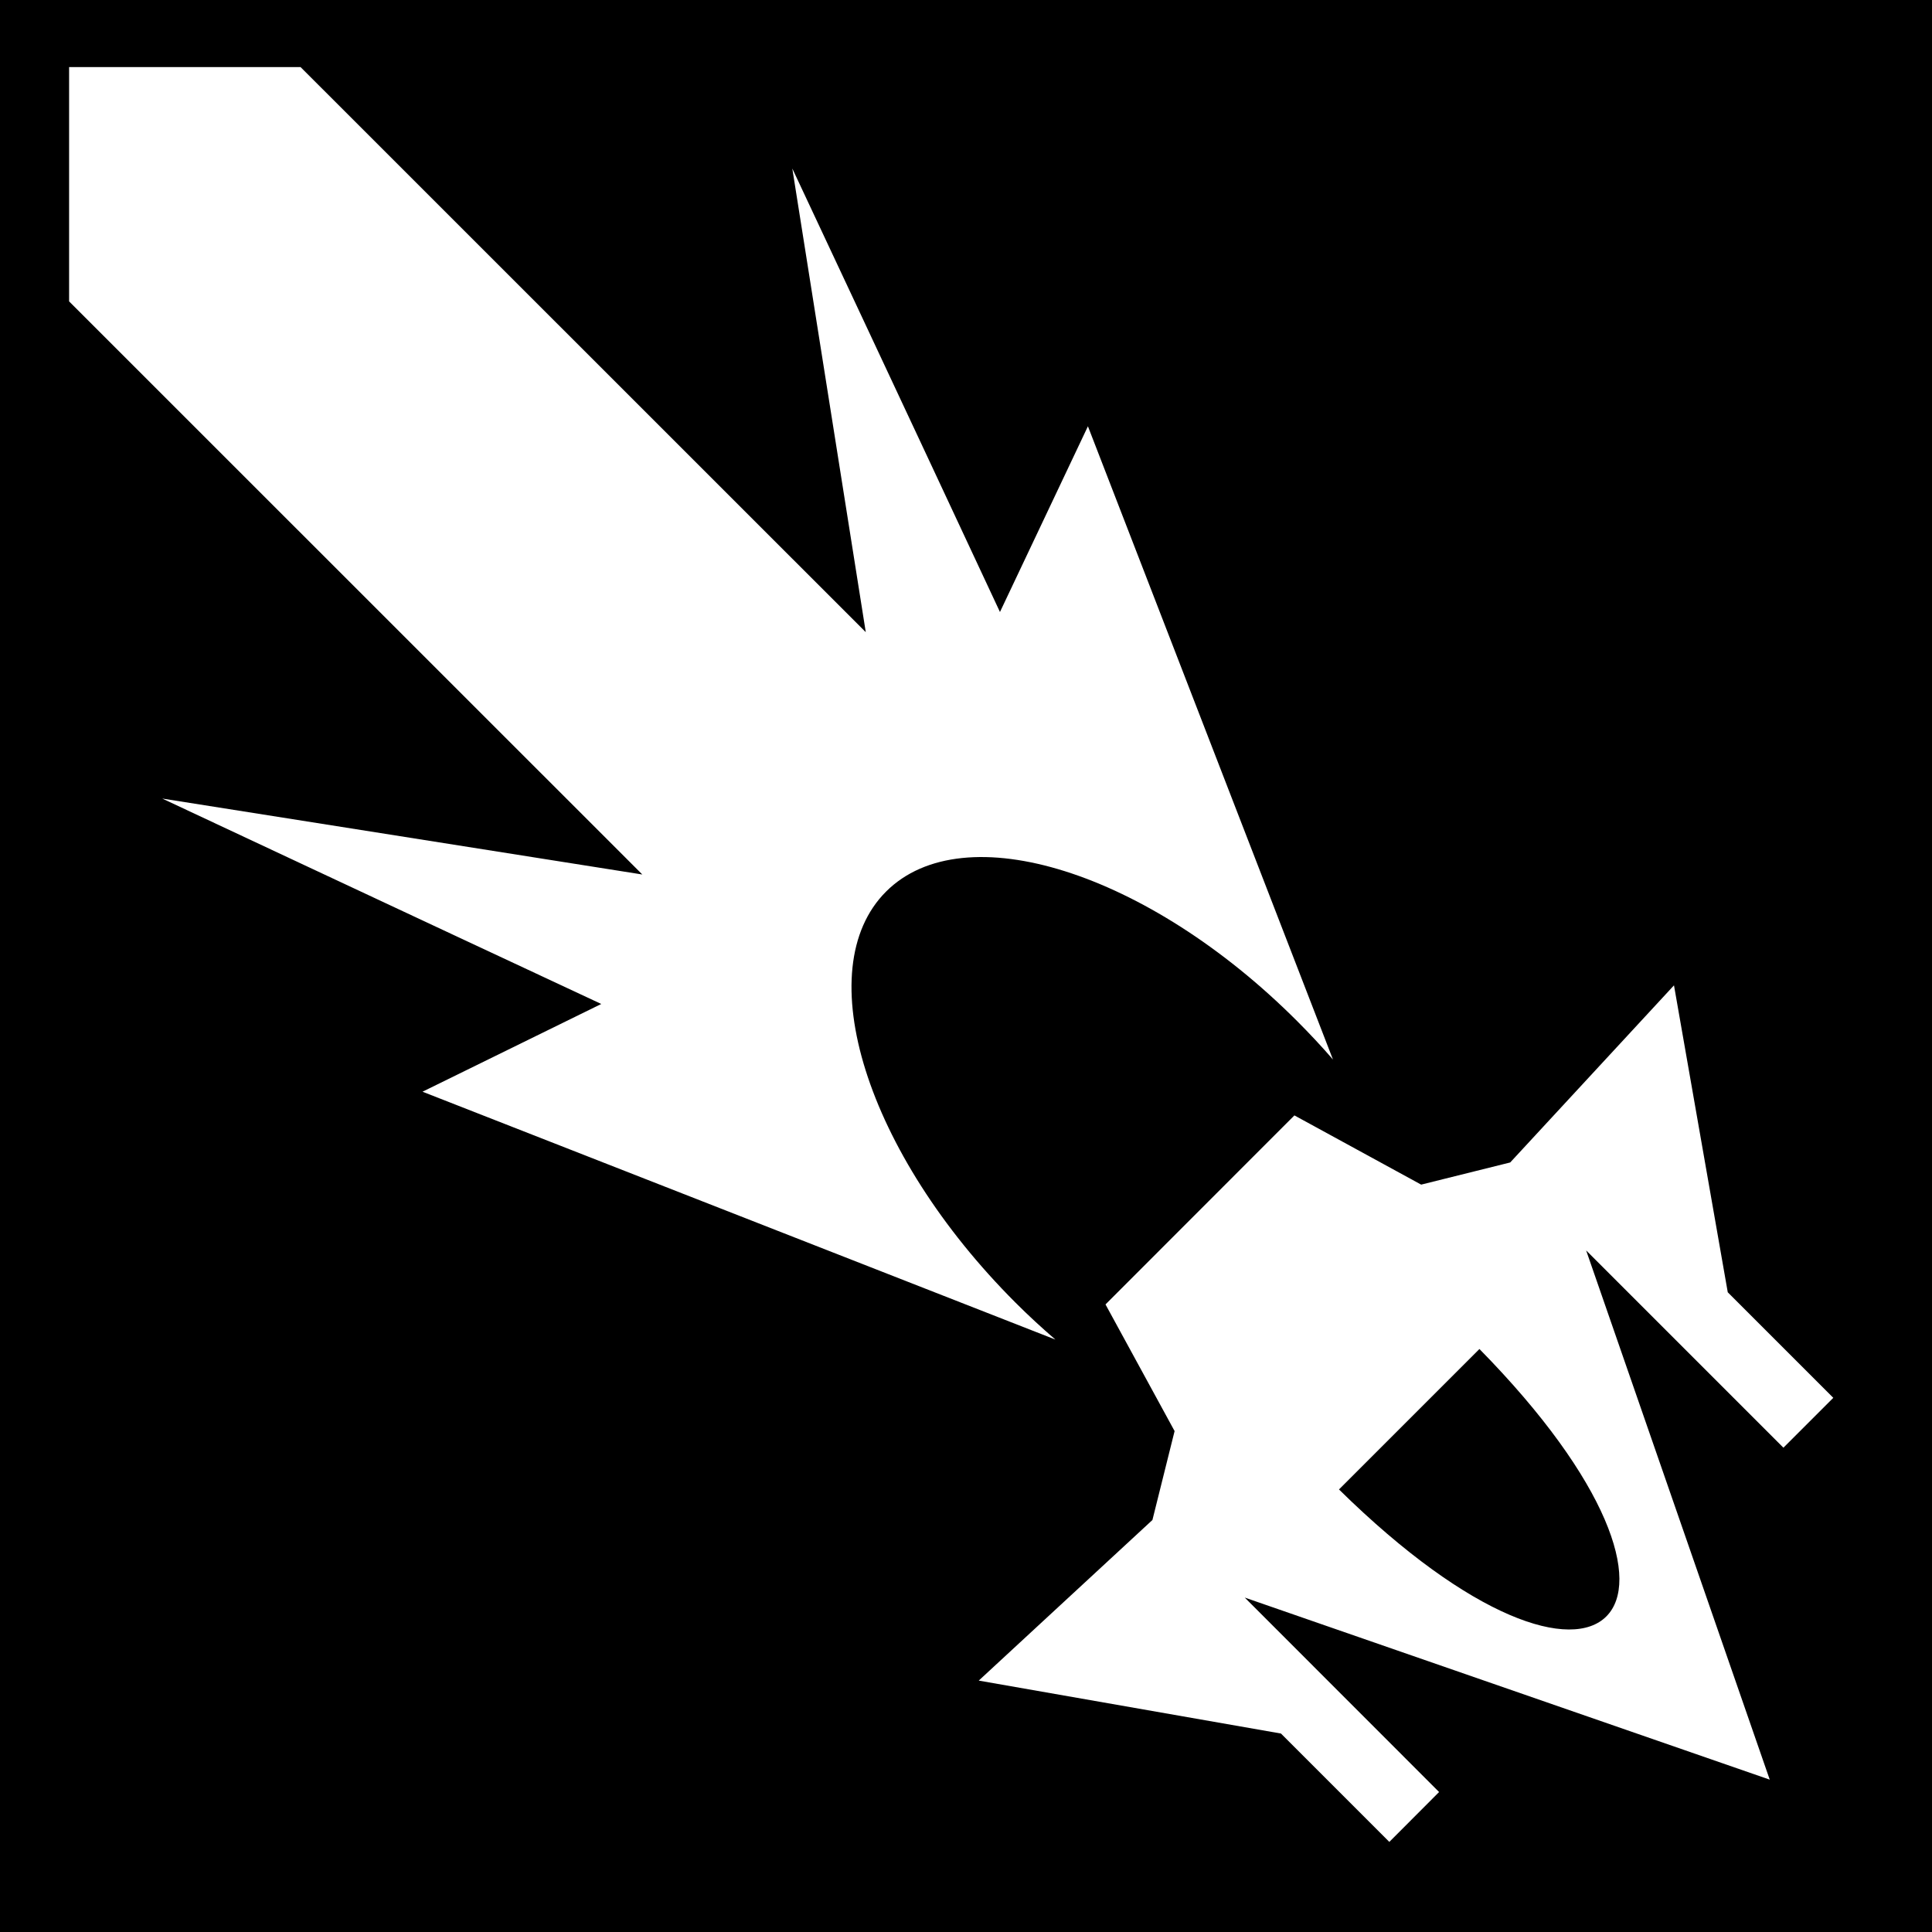
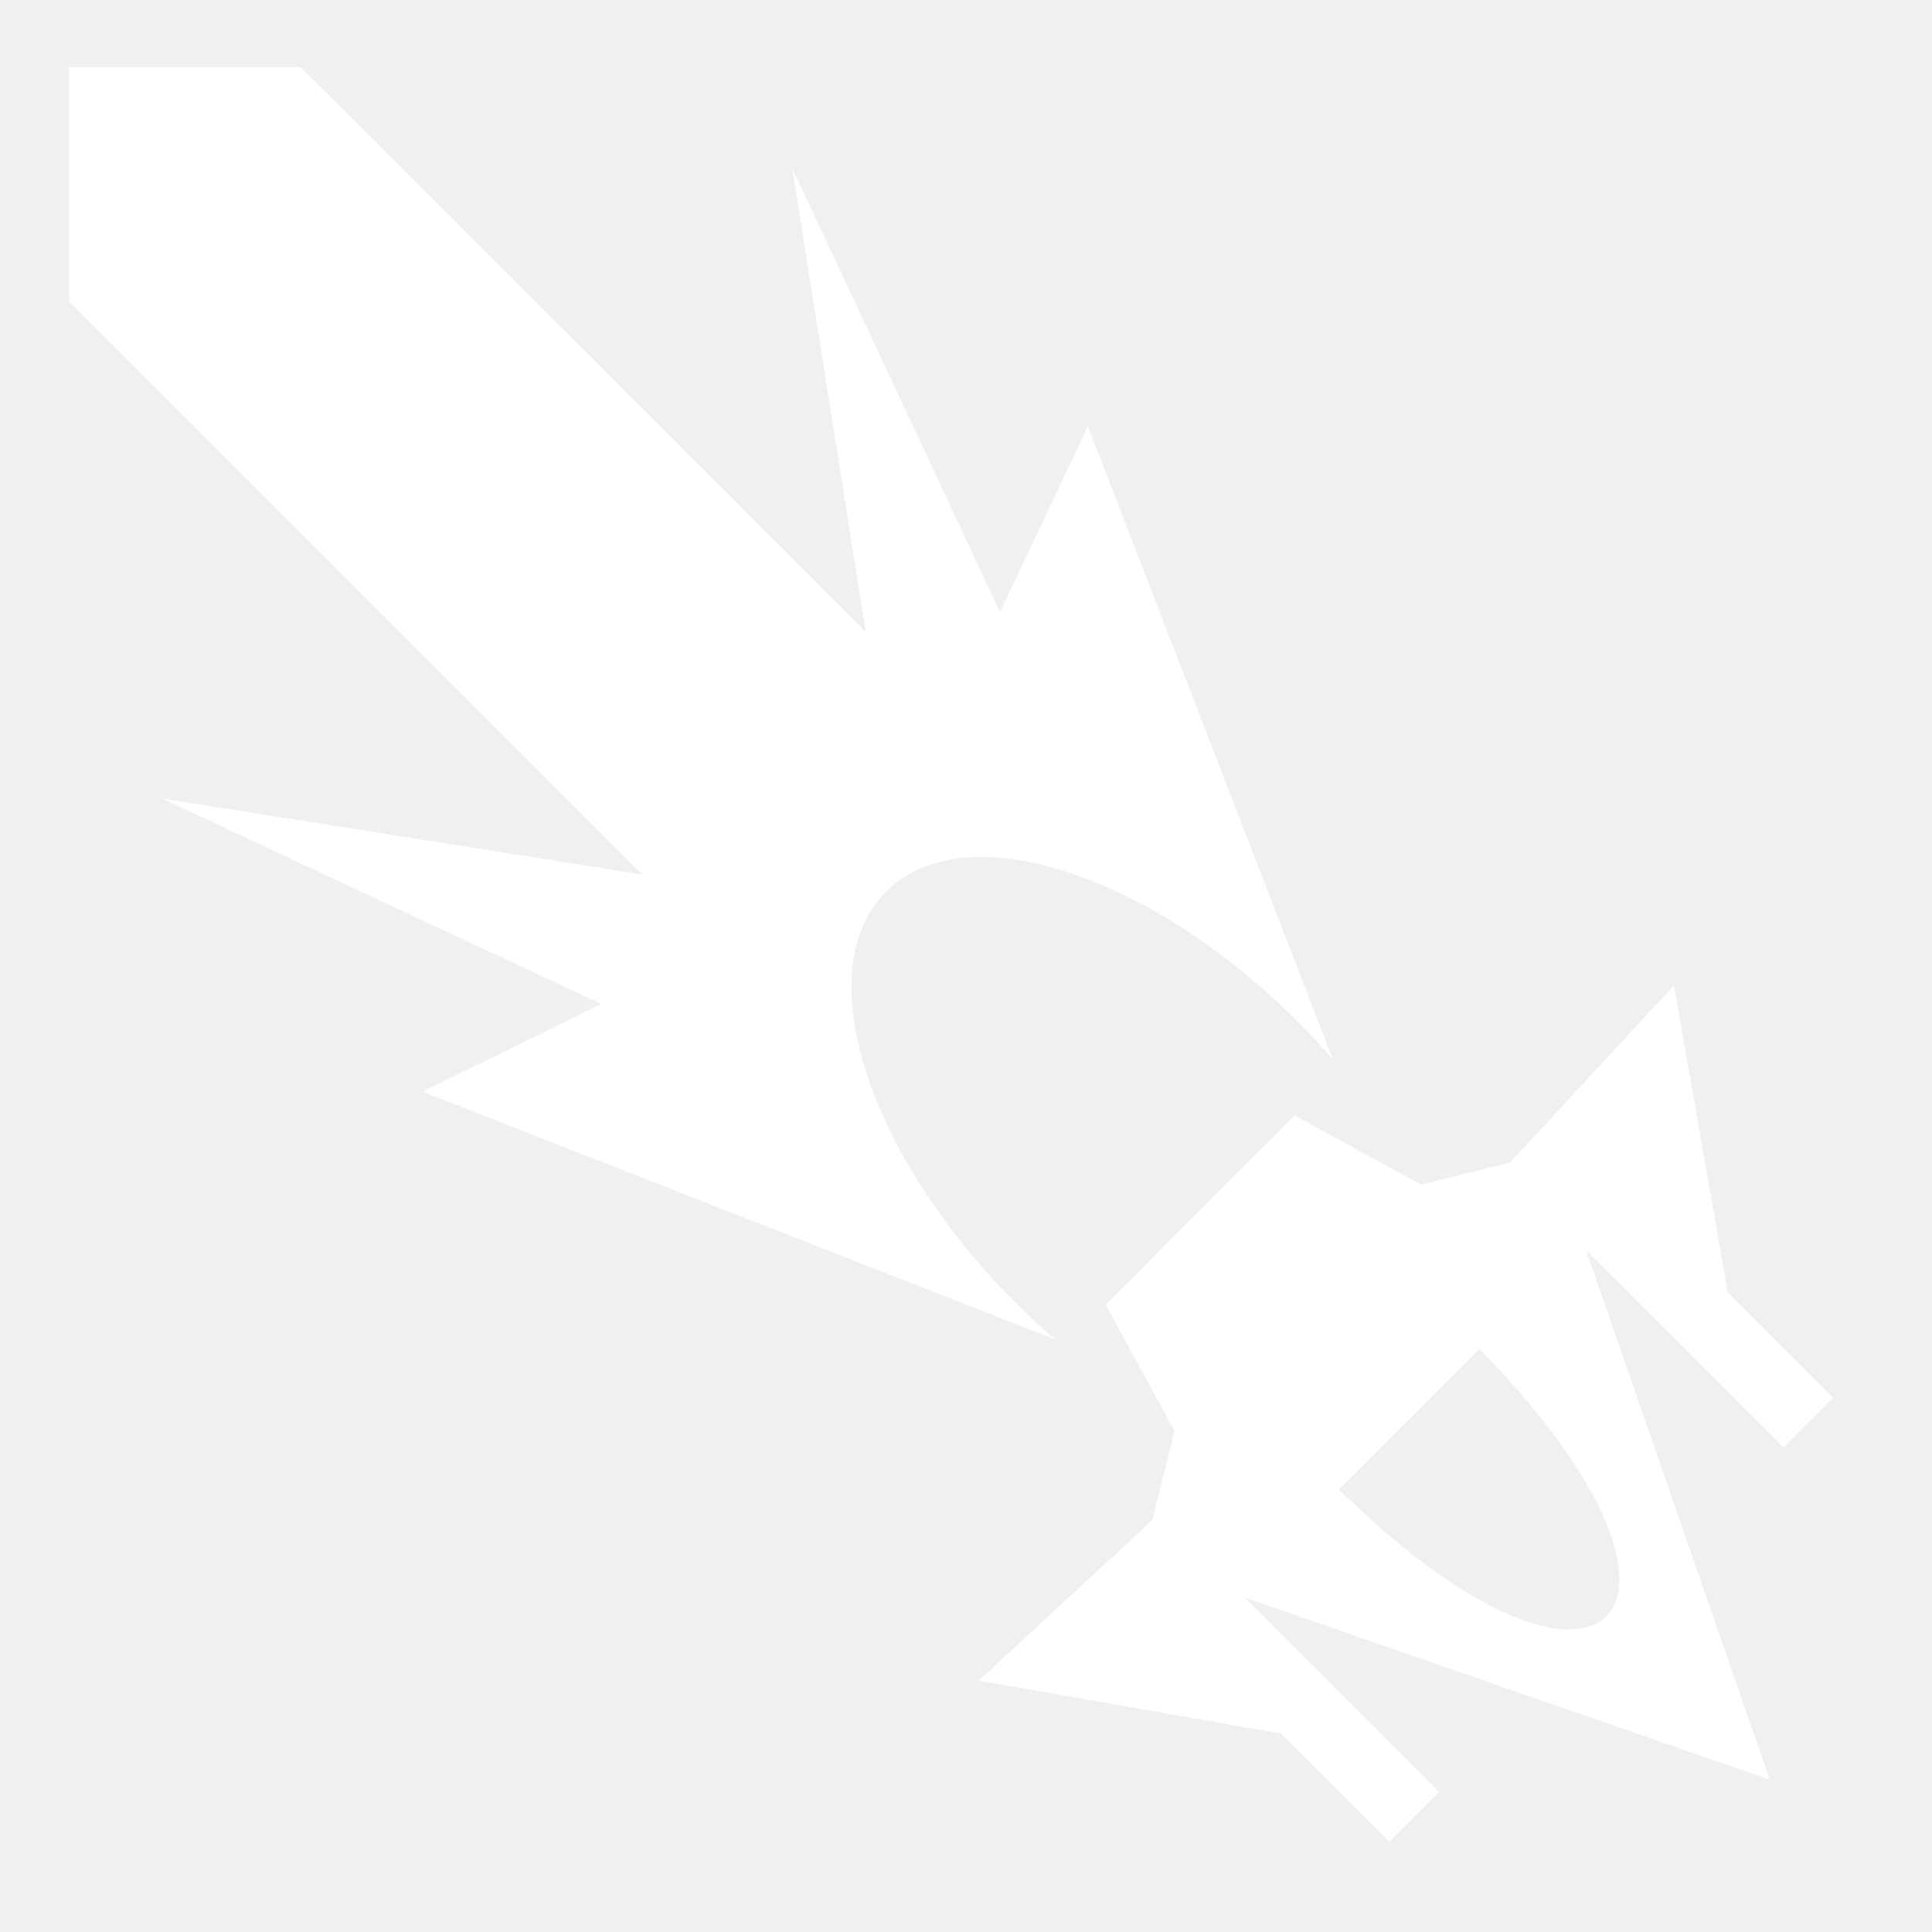
<svg xmlns="http://www.w3.org/2000/svg" viewBox="0 0 512 512">
-   <path d="M0 0h512v512H0z" />
  <path d="M18.313 17.78v62.095L170.22 231.75 43 211.625s64.877 30.418 116.344 54.438l-47.375 23.25L279.687 355c-3.582-3.086-7.13-6.347-10.594-9.813-39.543-39.54-54.888-88.3-34.28-108.906 20.605-20.604 69.362-5.26 108.905 34.282 3.355 3.356 6.53 6.754 9.53 10.22l-64.938-167.813L265 162.187c-24.094-51.623-55.03-117.532-55.03-117.532l19.468 122.875L79.655 17.78H18.312zm425.312 243.345l-43.406 46.938-23.595 5.875-33.594-18.344-50.06 50.094 18.31 33.562-5.874 23.563-46.03 42.562 80.093 14.03 28.717 28.72 13.188-13.22-51.5-51.53L469 471.625l-48.656-140.25 52.28 52.28 13.22-13.217-27.97-27.97-14.25-81.343zM392.062 357.5c69.03 70.208 33.083 106.35-37.218 37.22l37.22-37.22z" fill="#fff" />
</svg>
